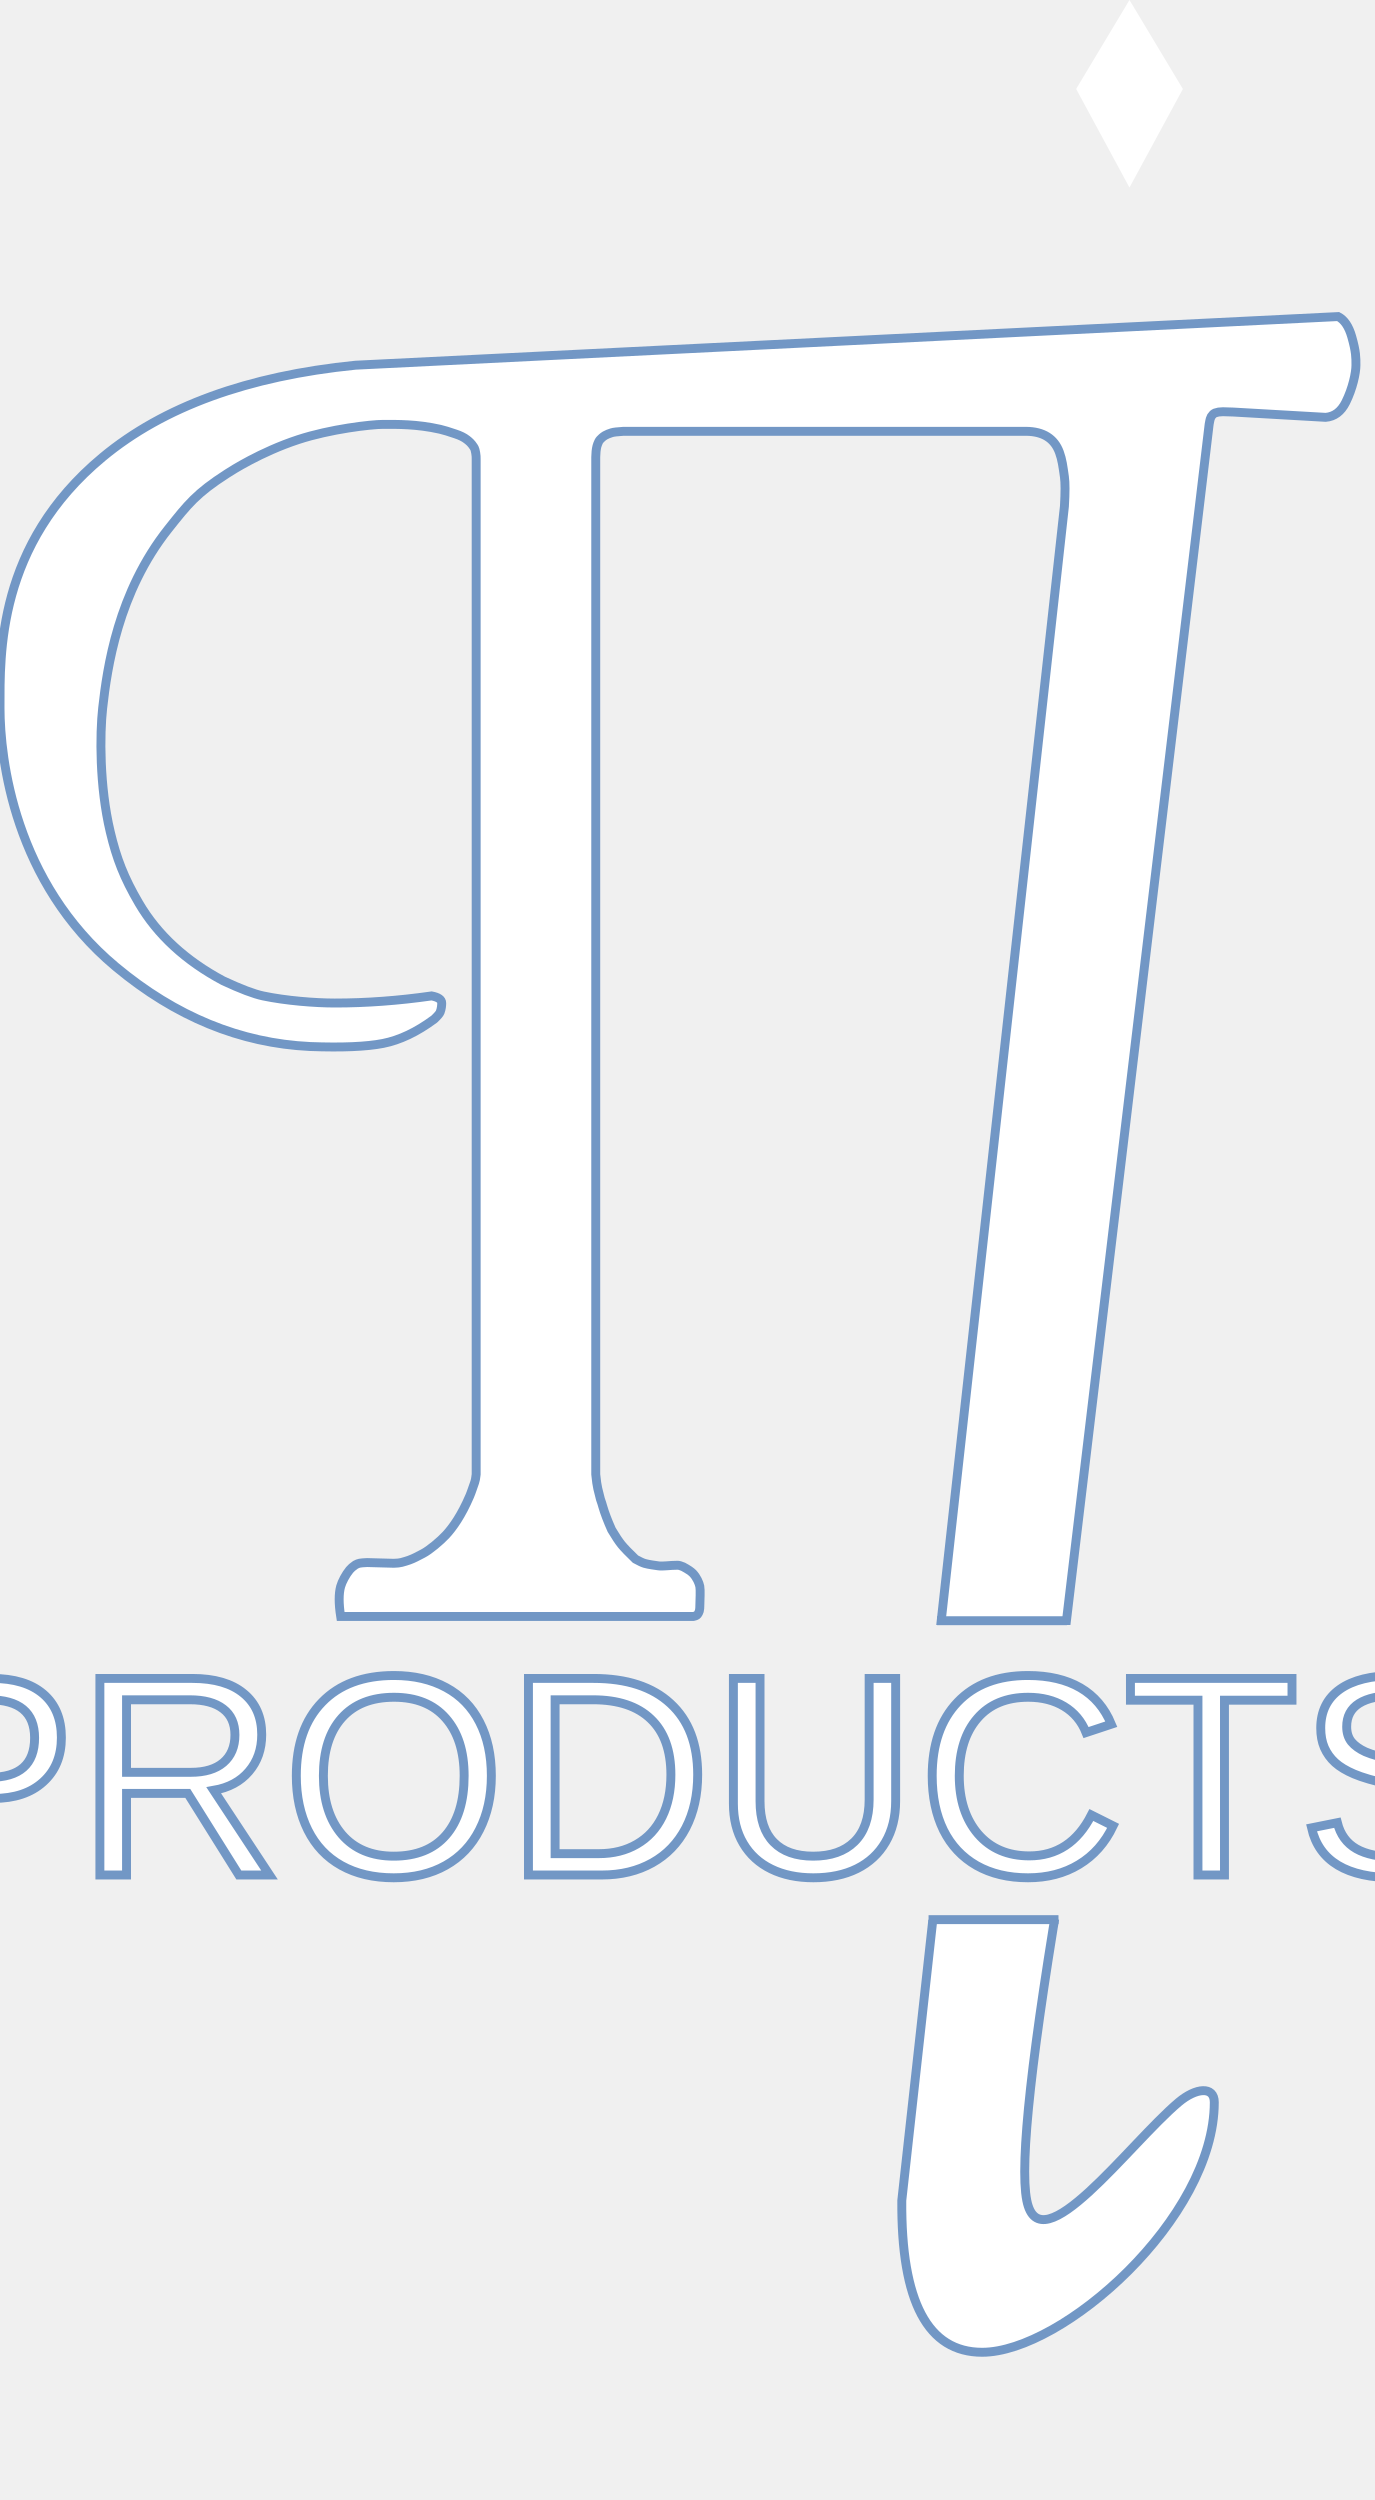
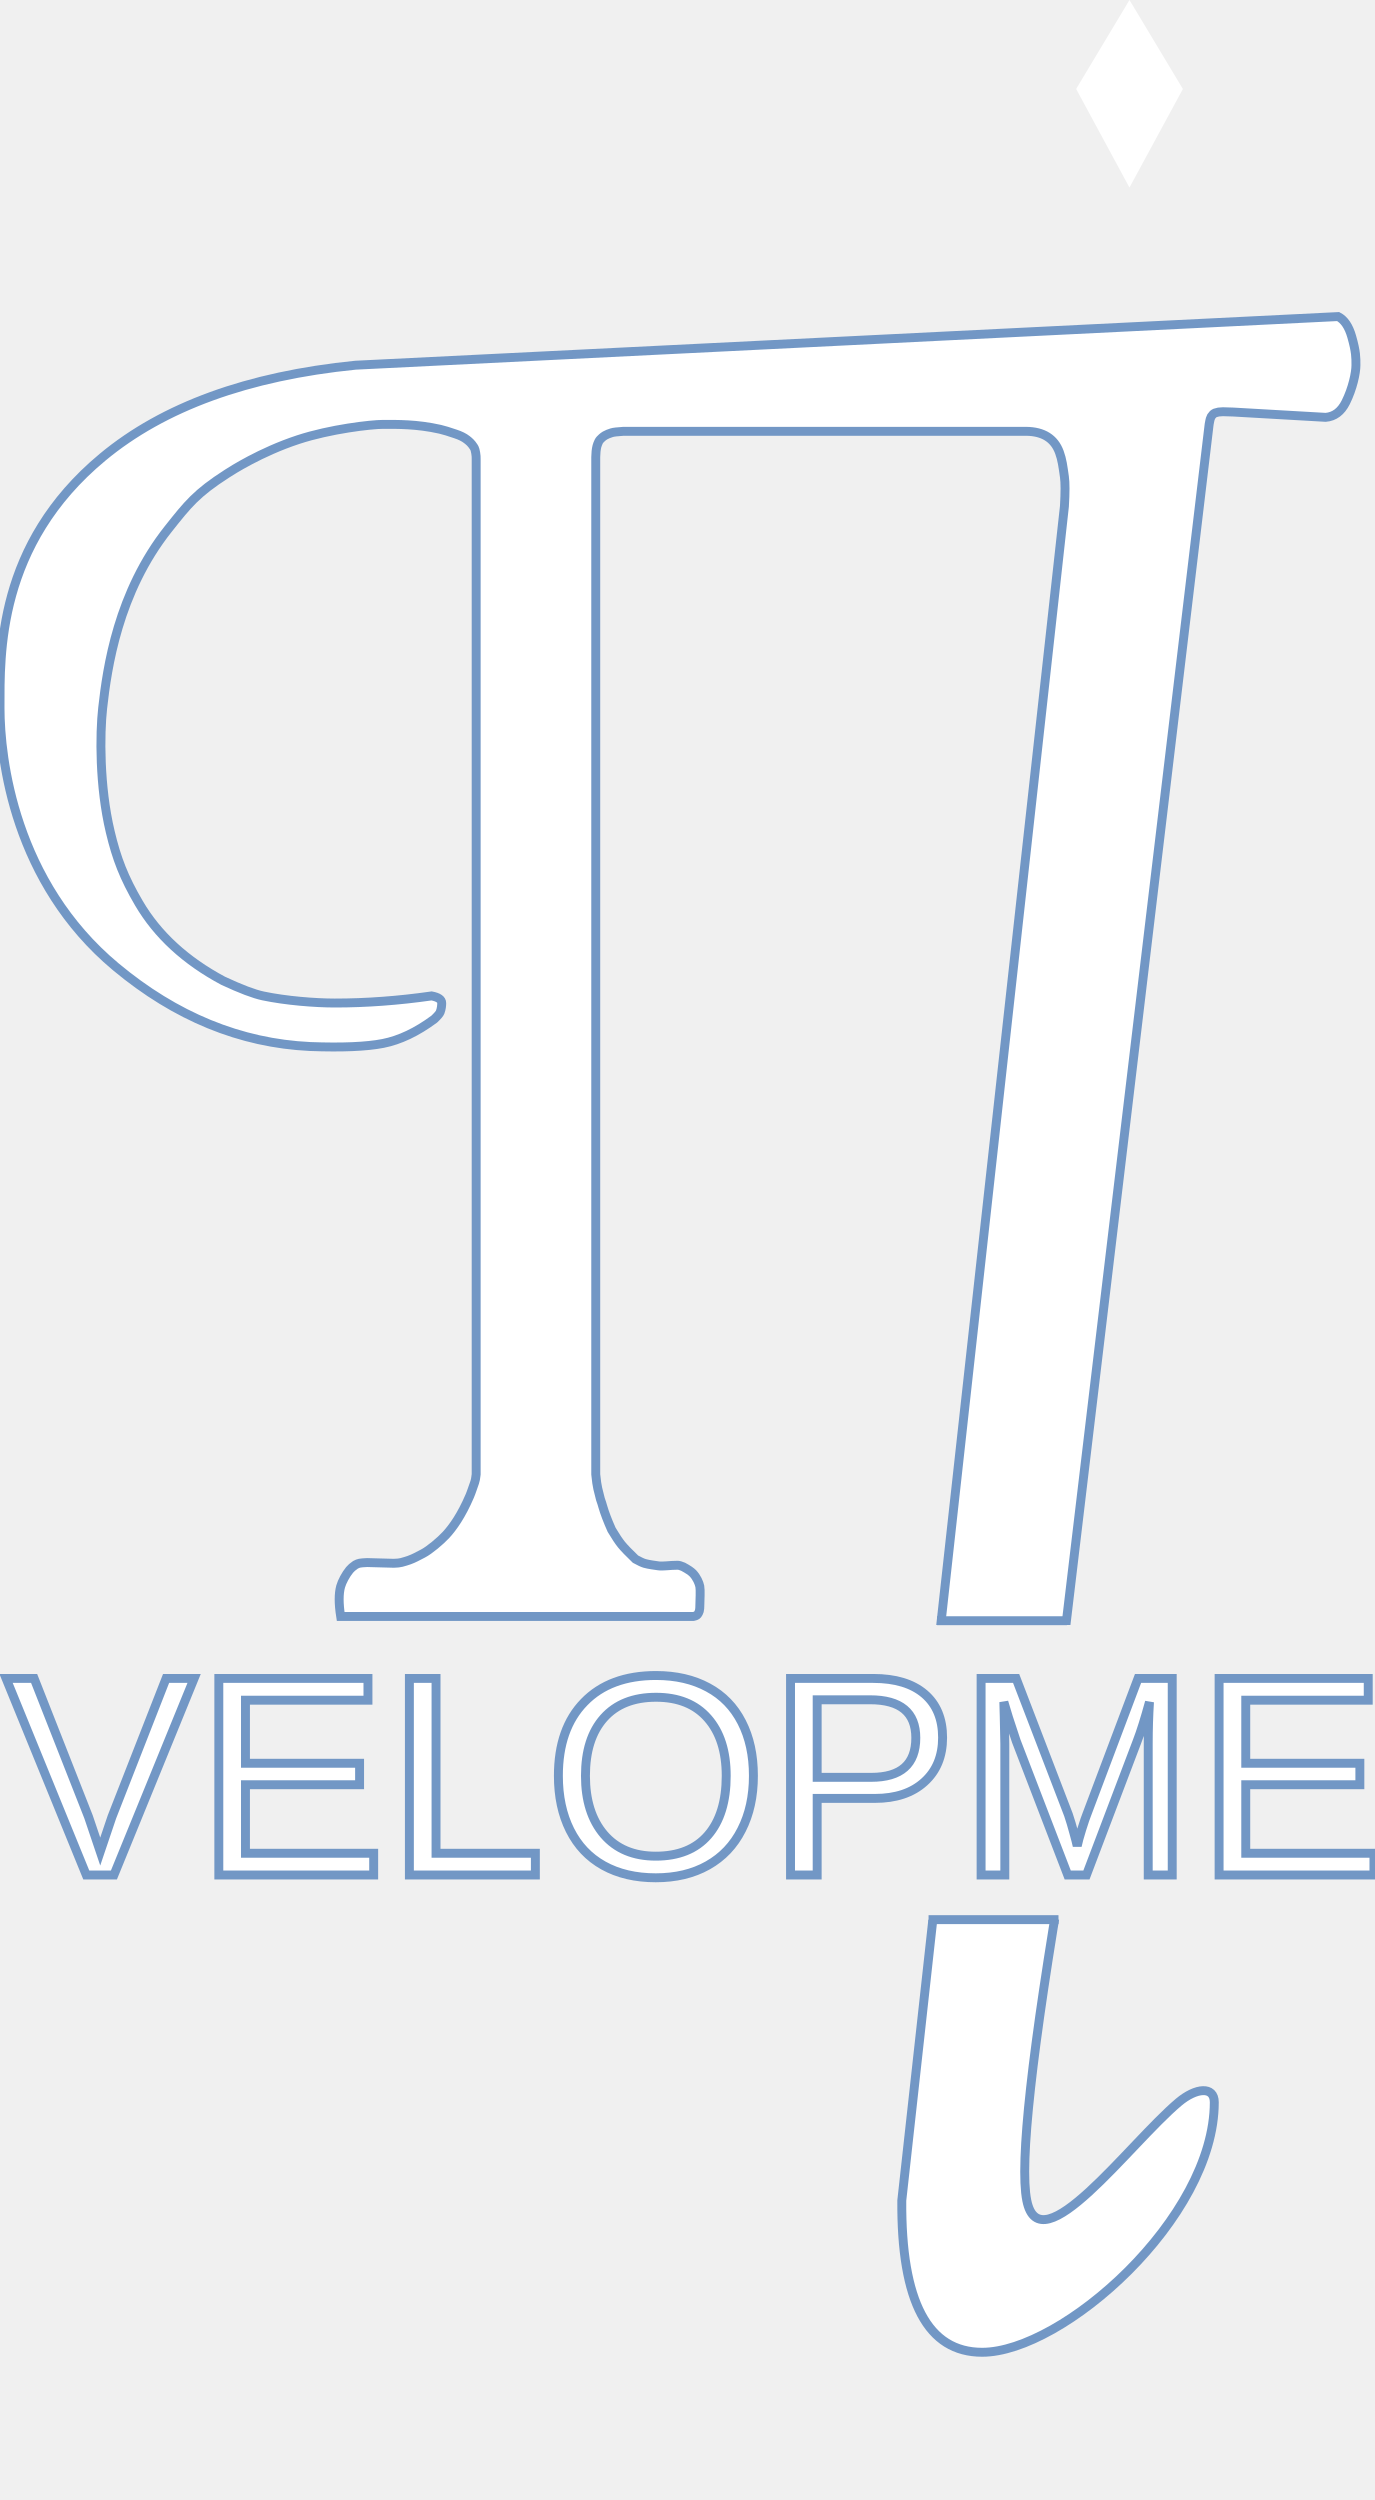
<svg xmlns="http://www.w3.org/2000/svg" xmlns:xlink="http://www.w3.org/1999/xlink" width="154px" height="280px" viewBox="0 0 154 280" version="1.1">
  <defs>
    <g id="piPath">
      <path d="M149.873,35.455 L39.809,40.903 C27.746,42.115 18.31,45.547 11.5,51.198 C-0.333,61.018 0.002,73.233 0.002,79.29 C0.002,85.037 1.626,98.812 12.964,108.277 C19.659,113.866 26.918,116.843 34.738,117.21 C38.32,117.344 41.041,117.229 42.901,116.865 C44.762,116.5 46.672,115.594 48.631,114.145 C49.013,113.783 49.235,113.522 49.296,113.362 C49.447,112.97 49.471,112.582 49.471,112.34 C49.471,111.95 49.093,111.684 48.338,111.543 C44.634,112.074 41.021,112.34 37.498,112.34 C35.293,112.34 32.002,112.079 29.46,111.543 C28.447,111.329 26.959,110.765 24.996,109.849 C20.784,107.601 17.64,104.707 15.564,101.168 C13.88,98.295 13.059,96.155 12.348,93.169 C11.126,88.043 11.175,82.209 11.5,79.29 C12,74.808 13.2,66.347 18.865,59.219 C21.035,56.489 21.975,55.264 25.439,53.041 C25.918,52.733 29.163,50.631 33.402,49.236 C36.986,48.058 41.562,47.53 42.901,47.53 C44.493,47.53 46.674,47.488 49.296,48.08 C49.689,48.169 50.265,48.344 51.024,48.605 C51.557,48.78 51.979,48.99 52.29,49.236 C52.525,49.422 52.776,49.615 53.058,50.059 C53.102,50.127 53.163,50.221 53.207,50.391 C53.219,50.438 53.243,50.555 53.281,50.744 C53.303,50.891 53.318,51.01 53.324,51.1 C53.33,51.19 53.333,51.313 53.331,51.468 L53.331,165.134 C53.283,165.558 53.229,165.849 53.169,166.01 C52.976,166.529 52.808,167.097 52.613,167.551 C51.688,169.707 50.741,171.055 49.949,171.913 C49.34,172.573 48.091,173.63 47.367,174 C46.642,174.37 46.438,174.505 45.833,174.731 C45.666,174.794 45.294,174.906 44.969,174.994 C44.765,175.049 44.476,175.08 44.103,175.088 L41.117,175.006 C40.711,175.024 40.433,175.048 40.281,175.078 C40.13,175.107 39.972,175.169 39.809,175.262 C39.522,175.458 39.305,175.646 39.157,175.827 C38.721,176.361 38.305,177.145 38.155,177.679 C37.93,178.484 37.93,179.605 38.155,181.043 L77.659,181.043 C77.894,180.996 78.048,180.926 78.12,180.833 C78.205,180.724 78.286,180.575 78.325,180.428 C78.379,180.228 78.376,180.029 78.379,179.912 C78.398,179.144 78.457,178.088 78.379,177.679 C78.304,177.286 78.03,176.655 77.6,176.207 C77.407,176.006 77.044,175.763 76.51,175.476 C76.254,175.363 76.044,175.307 75.881,175.307 C75.027,175.308 74.214,175.45 73.743,175.375 C73.38,175.318 72.7,175.243 72.203,175.102 C71.982,175.039 71.64,174.88 71.176,174.626 C70.433,173.913 69.912,173.372 69.612,173.004 C69.313,172.636 68.943,172.081 68.503,171.339 C68.046,170.316 67.711,169.432 67.498,168.689 C67.45,168.521 67.398,168.316 67.244,167.894 C67.131,167.459 67.033,167.064 66.951,166.718 C66.87,166.376 66.794,165.849 66.723,165.134 L66.723,51.198 C66.737,50.876 66.749,50.66 66.759,50.55 C66.784,50.292 66.821,50.158 66.826,50.12 C66.839,50.017 66.991,49.464 67.207,49.236 C67.329,49.109 67.508,48.924 67.768,48.77 C67.97,48.65 68.228,48.557 68.503,48.467 C68.7,48.403 69.143,48.35 69.83,48.307 L114.923,48.307 C116.844,48.326 118.087,49.108 118.653,50.653 C118.958,51.484 119.054,52.266 119.215,53.406 C119.307,54.059 119.307,55.161 119.215,56.713 L101.001,221.455 C100.919,232.789 103.919,238.455 110.001,238.455 C119.001,238.455 136.001,223.455 136.001,210.455 C136.001,208.627 133.952,208.809 132.001,210.455 C126.483,215.112 116.479,228.844 115.001,221.455 C114.167,217.288 115.572,204.61 119.215,183.422 L135.423,47.53 C135.457,47.337 135.482,47.2 135.499,47.122 C135.517,47.043 135.532,46.976 135.547,46.92 C135.586,46.798 135.624,46.707 135.659,46.647 C135.694,46.587 135.762,46.503 135.863,46.396 C135.947,46.327 136.025,46.277 136.097,46.247 C136.17,46.217 136.299,46.184 136.484,46.148 C136.654,46.125 136.814,46.113 136.964,46.113 C137.113,46.113 137.498,46.125 138.118,46.148 L148.478,46.743 C149.455,46.661 150.203,46.099 150.723,45.058 C151.503,43.497 151.865,41.761 151.865,40.903 C151.865,40.045 151.882,39.424 151.393,37.705 C151.066,36.558 150.56,35.808 149.873,35.455 Z" id="Path" stroke="#7297C5" stroke-width="1" fill="#FFFFFF">
            </path>
      <polygon id="Path-3" fill="#FFFFFF" points="126.5 1.77635684e-15 123.524 4.966 120.529 9.965 123.331 15.147 126.5 21.006 129.667 15.162 132.484 9.965 129.476 4.956">
            </polygon>
    </g>
    <clipPath id="upperClip">
      <rect x="0" y="0" width="154" height="182" />
    </clipPath>
    <clipPath id="lowerClip">
      <rect x="0" y="190" width="154" height="100" />
    </clipPath>
  </defs>
  <g id="Upper-Part">
    <use xlink:href="#piPath" clip-path="url(#upperClip)" />
-     <text x="77" y="210" font-family="Arial" font-size="32" fill="#FFFFFF" stroke="#7297C5" stroke-width="1" text-anchor="middle">PRODUCTS</text>
+     <text x="77" y="210" font-family="Arial" font-size="32" fill="#FFFFFF" stroke="#7297C5" stroke-width="1" text-anchor="middle">DEVELOPMENT</text>
    <g id="Lower-Part" transform="translate(0, 25)">
      <use xlink:href="#piPath" clip-path="url(#lowerClip)" />
    </g>
  </g>
  <line x1="104.95" y1="181.52" x2="119.50" y2="181.52" stroke="#7297C5"> </line>
  <line x1="104" y1="215" x2="118.55" y2="215" stroke="#7297C5"> </line>
</svg>
